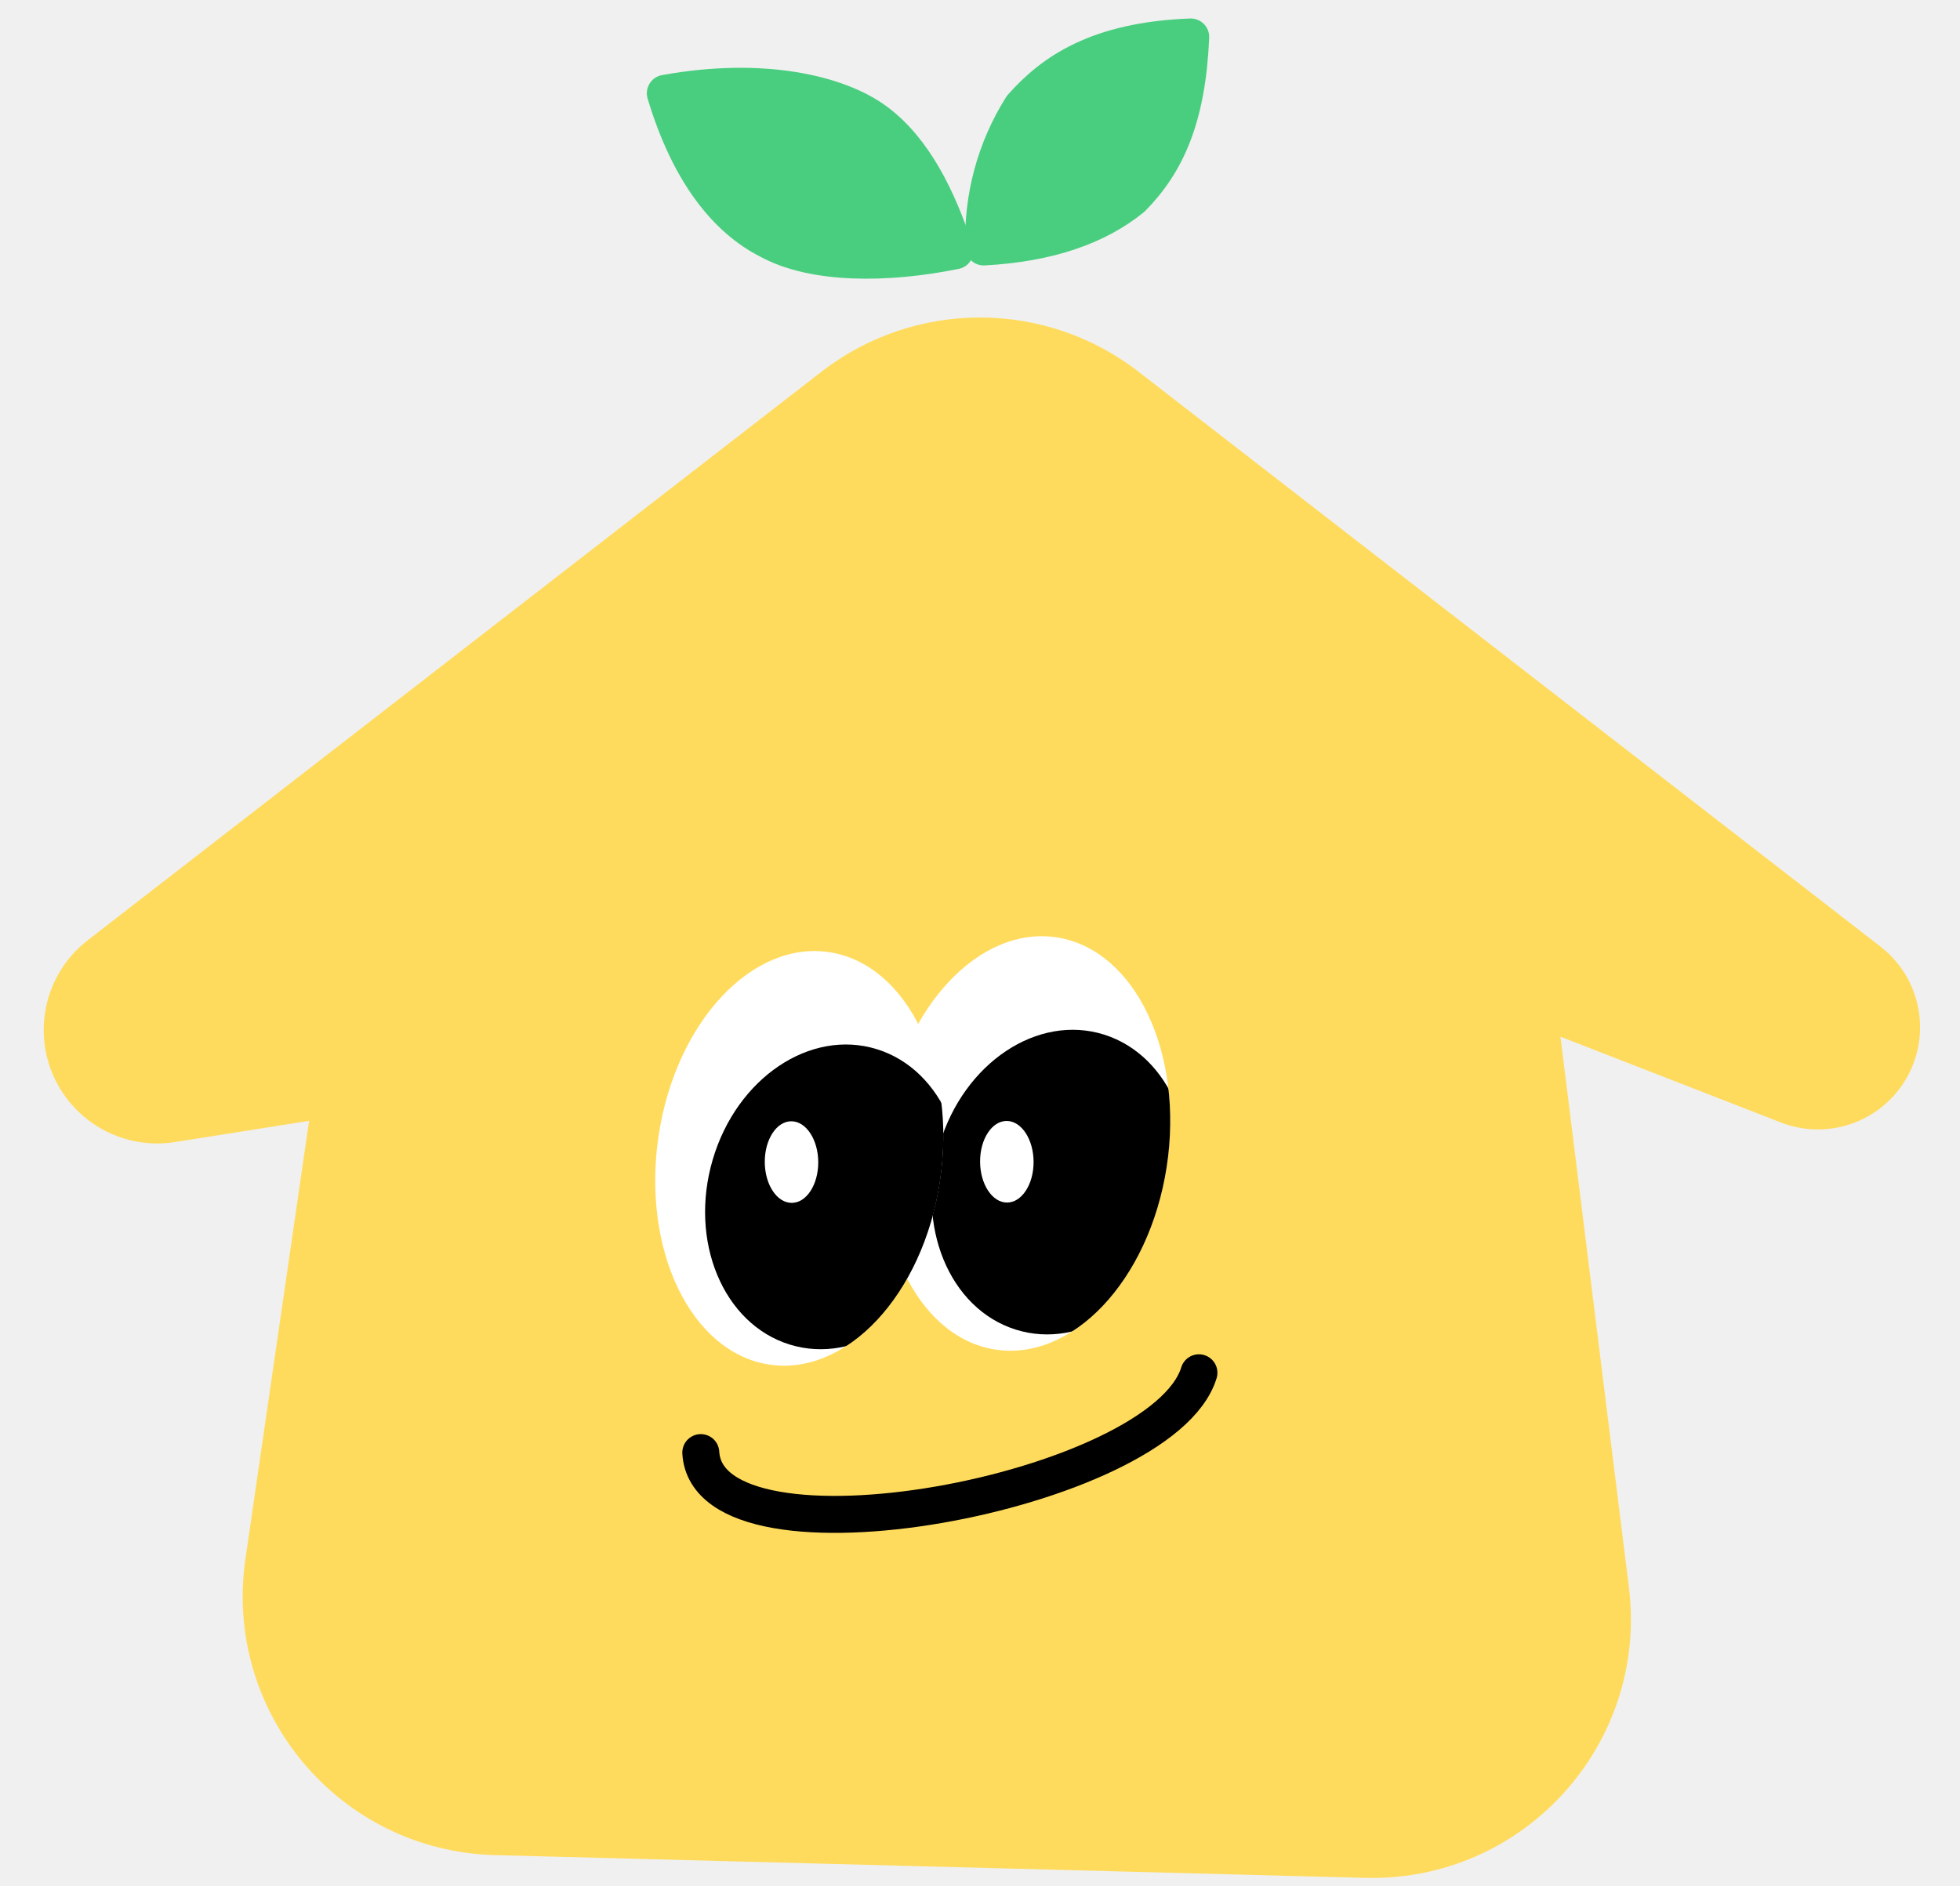
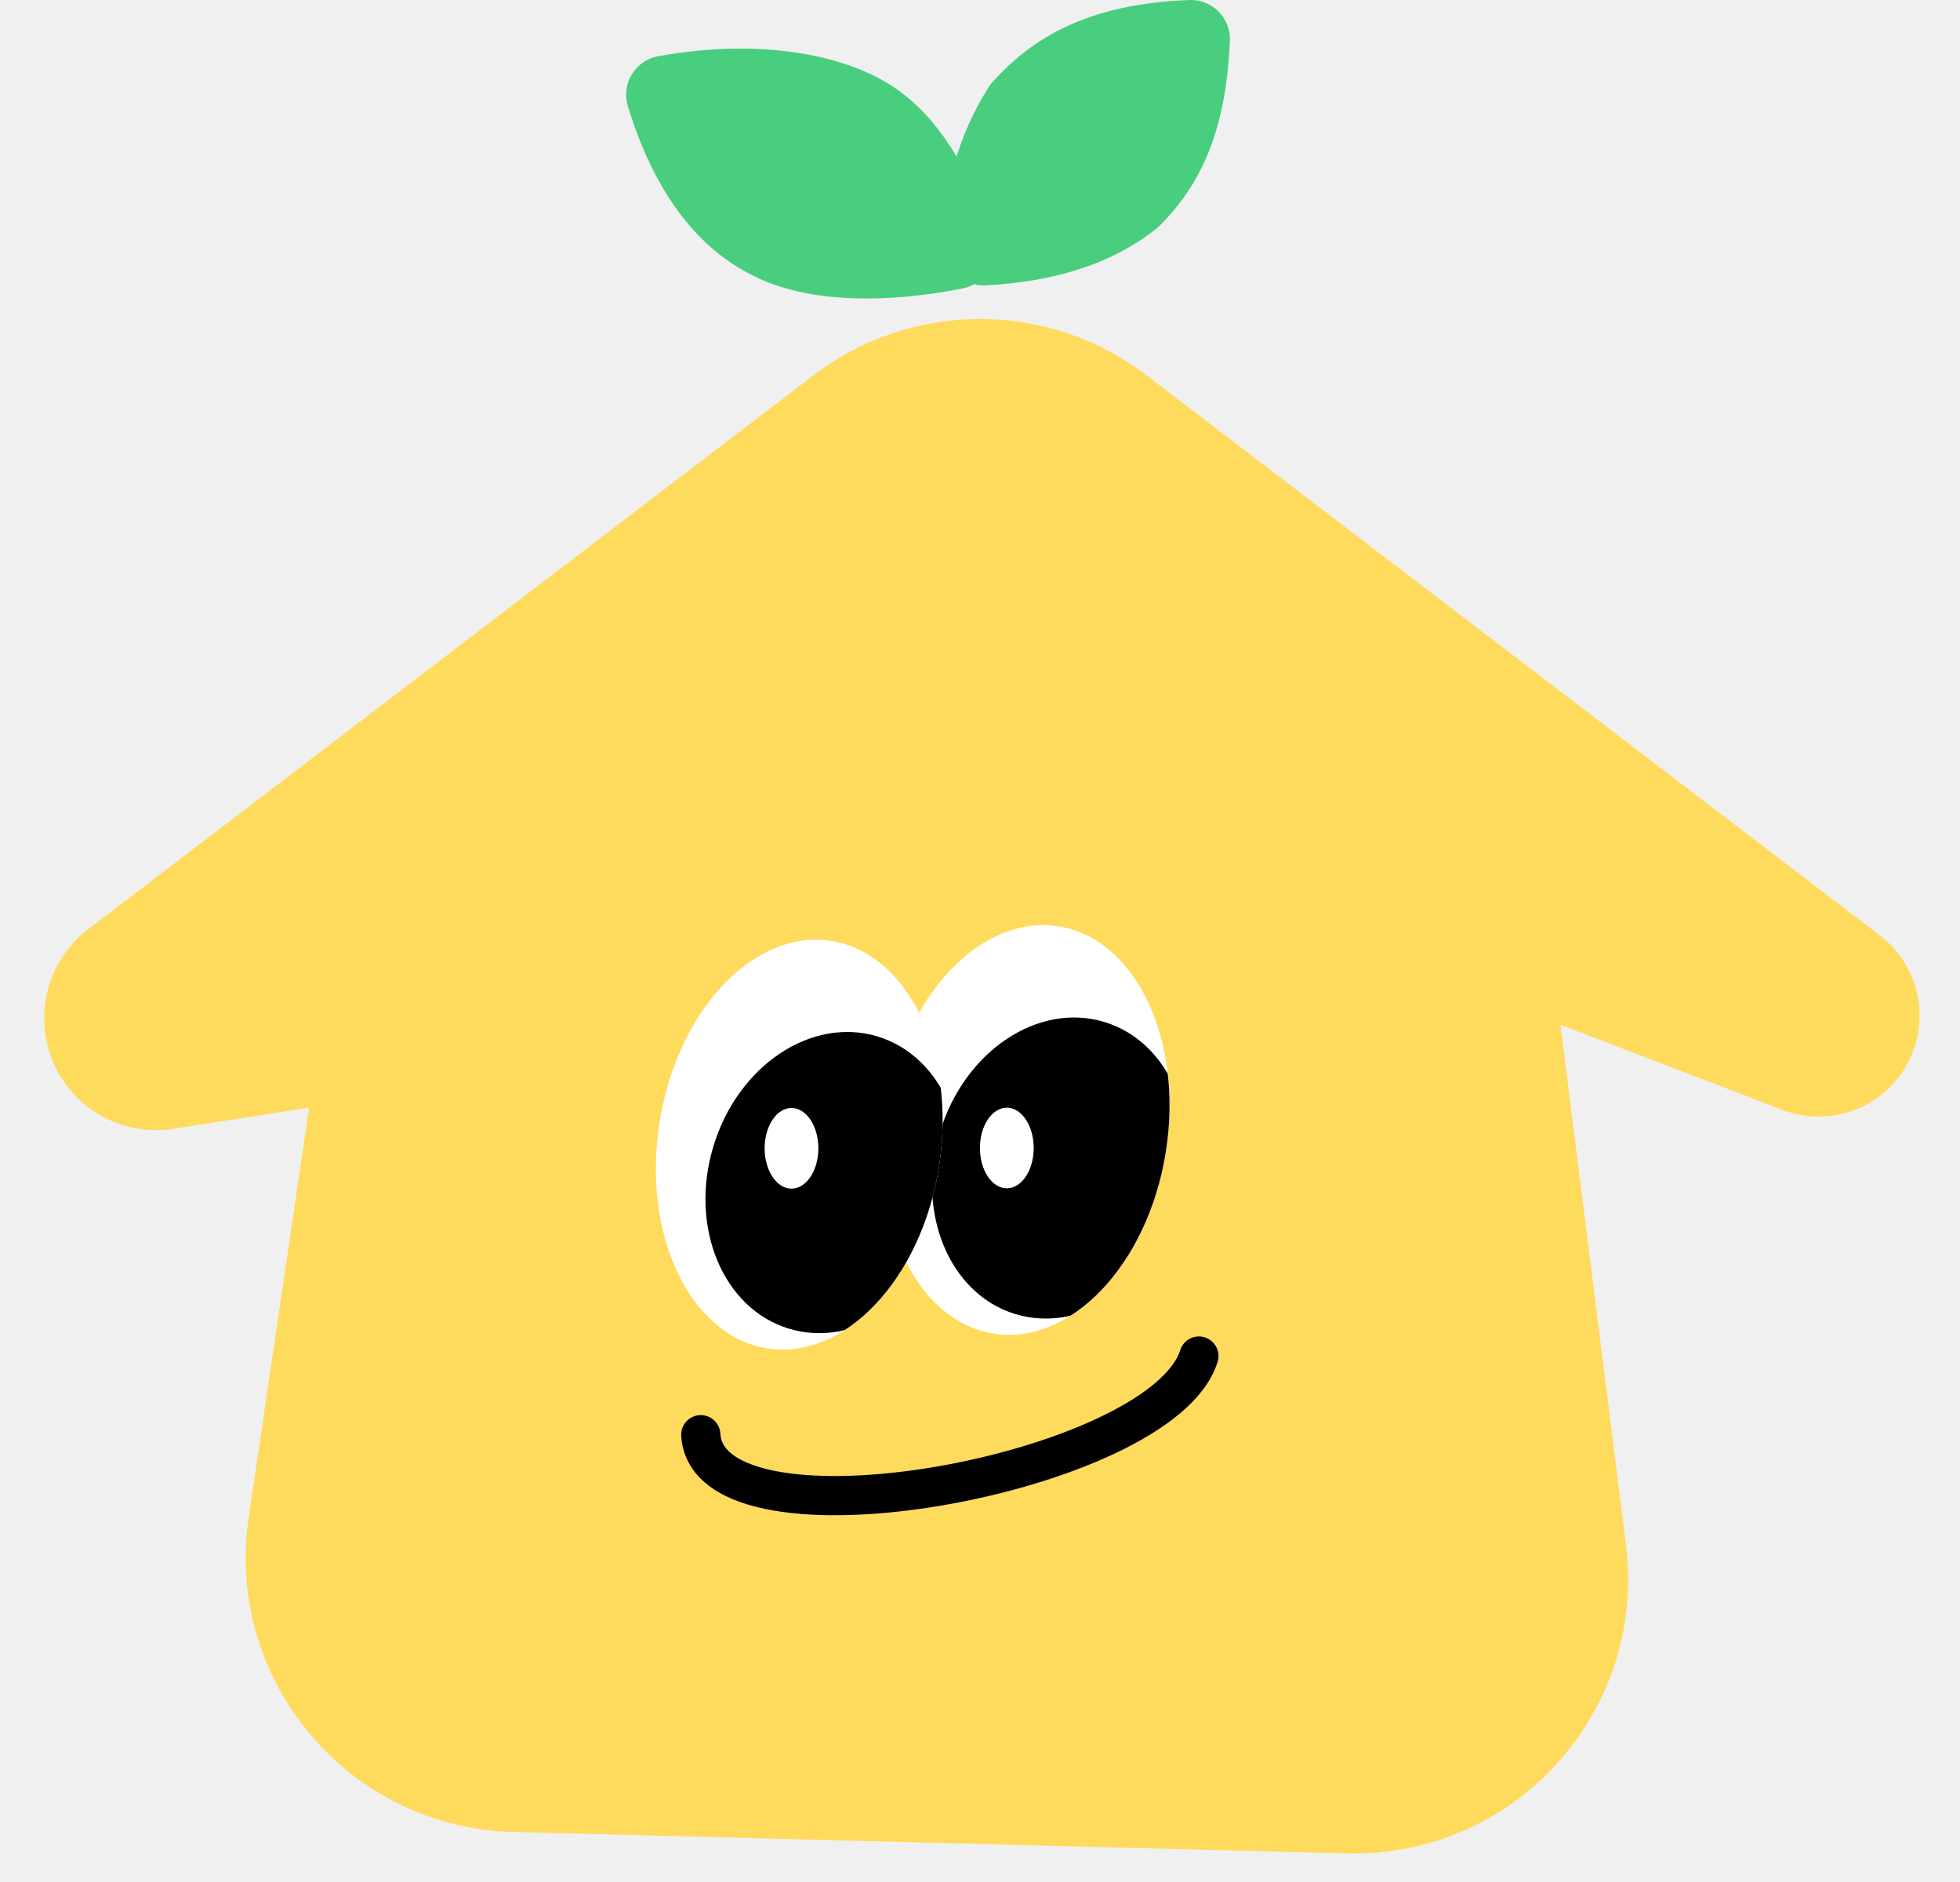
- <svg xmlns="http://www.w3.org/2000/svg" width="53" height="51" viewBox="0 0 53 51" fill="none">
-   <path d="M8.358 30.314L6.636 42.168C6.034 46.317 9.189 50.062 13.38 50.172L36.917 50.787C41.198 50.899 44.575 47.176 44.047 42.926L42.196 28.038L48.157 30.358C49.311 30.807 50.623 30.433 51.367 29.442C52.273 28.236 52.043 26.525 50.85 25.601L30.788 10.054C28.264 8.098 24.736 8.098 22.212 10.054L2.372 25.429C1.053 26.451 0.792 28.339 1.783 29.68C2.464 30.601 3.601 31.067 4.732 30.887L8.358 30.314Z" fill="#FFDB5D" />
-   <path d="M18.95 39.286C19.146 42.673 31.427 40.379 32.42 37.127" stroke="black" stroke-linecap="round" />
-   <ellipse cx="3.858" cy="5.626" rx="3.858" ry="5.626" transform="matrix(-0.984809 -0.164121 -0.153227 0.989849 32.4067 25.99)" fill="white" />
-   <mask id="mask0_1261_4304" style="mask-type:alpha" maskUnits="userSpaceOnUse" x="23" y="25" width="9" height="12">
-     <ellipse cx="3.862" cy="5.622" rx="3.862" ry="5.622" transform="matrix(-0.98453 -0.16454 -0.152817 0.990132 32.4067 25.9944)" fill="white" />
+ <svg xmlns="http://www.w3.org/2000/svg" width="50" height="48" viewBox="0 0 50 48" fill="none">
+   <path d="M7.885 28.251L6.344 38.706C5.732 42.861 8.89 46.616 13.089 46.724L34.355 47.272C38.64 47.383 42.017 43.651 41.48 39.398L39.808 26.136L45.472 28.308C46.539 28.717 47.749 28.374 48.441 27.465C49.303 26.335 49.085 24.721 47.956 23.858L29.248 9.572C26.74 7.657 23.26 7.657 20.752 9.572L2.249 23.701C1.004 24.652 0.758 26.43 1.698 27.683C2.331 28.528 3.379 28.954 4.422 28.791L7.885 28.251Z" fill="#FFDB5D" />
+   <path d="M17.877 36.592C18.062 39.741 29.647 37.608 30.584 34.586" stroke="black" stroke-linecap="round" />
+   <ellipse cx="3.609" cy="5.259" rx="3.609" ry="5.259" transform="matrix(-0.98734 -0.15862 -0.15862 0.98734 30.5723 24.1995)" fill="white" />
+   <mask id="mask0_847_4443" style="mask-type:alpha" maskUnits="userSpaceOnUse" x="22" y="23" width="8" height="12">
+     <ellipse cx="3.609" cy="5.259" rx="3.609" ry="5.259" transform="matrix(-0.98734 -0.15862 -0.15862 0.98734 30.5723 24.1994)" fill="white" />
  </mask>
-   <g mask="url(#mask0_1261_4304)">
-     <ellipse cx="3.411" cy="4.164" rx="3.411" ry="4.164" transform="matrix(-0.953705 -0.300839 -0.28739 0.957843 33.1099 29.0078)" fill="black" />
+   <g mask="url(#mask0_847_4443)">
+     <ellipse cx="3.194" cy="3.894" rx="3.194" ry="3.894" transform="matrix(-0.955792 -0.294044 -0.294044 0.955792 31.2354 27.0077)" fill="black" />
  </g>
-   <ellipse cx="0.725" cy="1.101" rx="0.725" ry="1.101" transform="matrix(-0.997671 -0.00348346 0.00334564 1.00231 27.9453 30.3188)" fill="white" />
-   <ellipse cx="3.858" cy="5.626" rx="3.858" ry="5.626" transform="matrix(-0.985492 -0.160045 -0.149192 0.990453 26.2534 26.3735)" fill="white" />
-   <mask id="mask1_1261_4304" style="mask-type:alpha" maskUnits="userSpaceOnUse" x="17" y="25" width="9" height="12">
-     <ellipse cx="3.862" cy="5.622" rx="3.862" ry="5.622" transform="matrix(-0.985208 -0.16048 -0.148767 0.99074 26.2539 26.3784)" fill="white" />
+   <ellipse cx="0.686" cy="1.028" rx="0.686" ry="1.028" transform="matrix(-1 0 0 1 26.3701 28.2516)" fill="white" />
+   <ellipse cx="3.609" cy="5.259" rx="3.609" ry="5.259" transform="matrix(-0.987983 -0.154564 -0.154564 0.987983 24.7676 24.5559)" fill="white" />
+   <mask id="mask1_847_4443" style="mask-type:alpha" maskUnits="userSpaceOnUse" x="16" y="23" width="9" height="12">
+     <ellipse cx="3.609" cy="5.259" rx="3.609" ry="5.259" transform="matrix(-0.987983 -0.154564 -0.154564 0.987983 24.7676 24.556)" fill="white" />
  </mask>
-   <g mask="url(#mask1_1261_4304)">
-     <ellipse cx="3.411" cy="4.164" rx="3.411" ry="4.164" transform="matrix(-0.954938 -0.296904 -0.283472 0.95901 26.9692 29.3887)" fill="black" />
+   <g mask="url(#mask1_847_4443)">
+     <ellipse cx="3.194" cy="3.894" rx="3.194" ry="3.894" transform="matrix(-0.956991 -0.290116 -0.290116 0.956991 25.4424 27.3613)" fill="black" />
  </g>
-   <path d="M20.68 31.426C20.682 32.036 21.007 32.531 21.407 32.532C21.806 32.534 22.128 32.041 22.126 31.431C22.124 30.822 21.799 30.326 21.399 30.325C21 30.323 20.678 30.817 20.68 31.426Z" fill="white" />
-   <path d="M25.825 6.782C25.358 5.362 24.706 4.037 23.68 3.28C22.654 2.523 20.602 2.05 17.991 2.523C18.644 4.7 19.669 5.93 20.789 6.498C22.001 7.16 23.959 7.16 25.825 6.782Z" fill="#49CE7F" />
-   <path d="M26.602 6.679C26.559 5.34 26.917 4.021 27.628 2.893C28.467 1.946 29.68 1.095 32.198 1C32.105 3.177 31.545 4.407 30.612 5.354C29.68 6.111 28.374 6.584 26.602 6.679Z" fill="#49CE7F" />
-   <path d="M25.825 6.782C25.358 5.362 24.706 4.037 23.68 3.28C22.654 2.523 20.602 2.05 17.991 2.523C18.644 4.7 19.669 5.93 20.789 6.498C22.001 7.16 23.959 7.16 25.825 6.782Z" stroke="#49CE7F" stroke-linecap="round" stroke-linejoin="round" />
-   <path d="M26.602 6.679C26.559 5.34 26.917 4.021 27.628 2.893C28.467 1.946 29.68 1.095 32.198 1C32.105 3.177 31.545 4.407 30.612 5.354C29.68 6.111 28.374 6.584 26.602 6.679Z" stroke="#49CE7F" stroke-linecap="round" stroke-linejoin="round" />
+   <path d="M19.506 29.288C19.506 29.856 19.813 30.316 20.191 30.316C20.57 30.316 20.877 29.856 20.877 29.288C20.877 28.72 20.57 28.259 20.191 28.259C19.813 28.259 19.506 28.72 19.506 29.288Z" fill="white" />
+   <path d="M24.363 6.375C23.923 5.055 23.308 3.823 22.34 3.12C21.372 2.416 19.436 1.976 16.973 2.416C17.588 4.439 18.556 5.583 19.612 6.111C20.756 6.727 22.604 6.727 24.363 6.375Z" fill="#49CE7F" />
+   <path d="M25.097 6.279C25.056 5.035 25.394 3.808 26.064 2.76C26.856 1.88 28 1.088 30.376 1C30.288 3.024 29.76 4.167 28.88 5.047C28 5.751 26.768 6.191 25.097 6.279Z" fill="#49CE7F" />
+   <path d="M24.363 6.375C23.923 5.055 23.308 3.823 22.34 3.12C21.372 2.416 19.436 1.976 16.973 2.416C17.588 4.439 18.556 5.583 19.612 6.111C20.756 6.727 22.604 6.727 24.363 6.375Z" stroke="#49CE7F" stroke-width="2" stroke-linecap="round" stroke-linejoin="round" />
+   <path d="M25.097 6.279C25.056 5.035 25.394 3.808 26.064 2.76C26.856 1.88 28 1.088 30.376 1C30.288 3.024 29.76 4.167 28.88 5.047C28 5.751 26.768 6.191 25.097 6.279Z" stroke="#49CE7F" stroke-width="2" stroke-linecap="round" stroke-linejoin="round" />
</svg>
